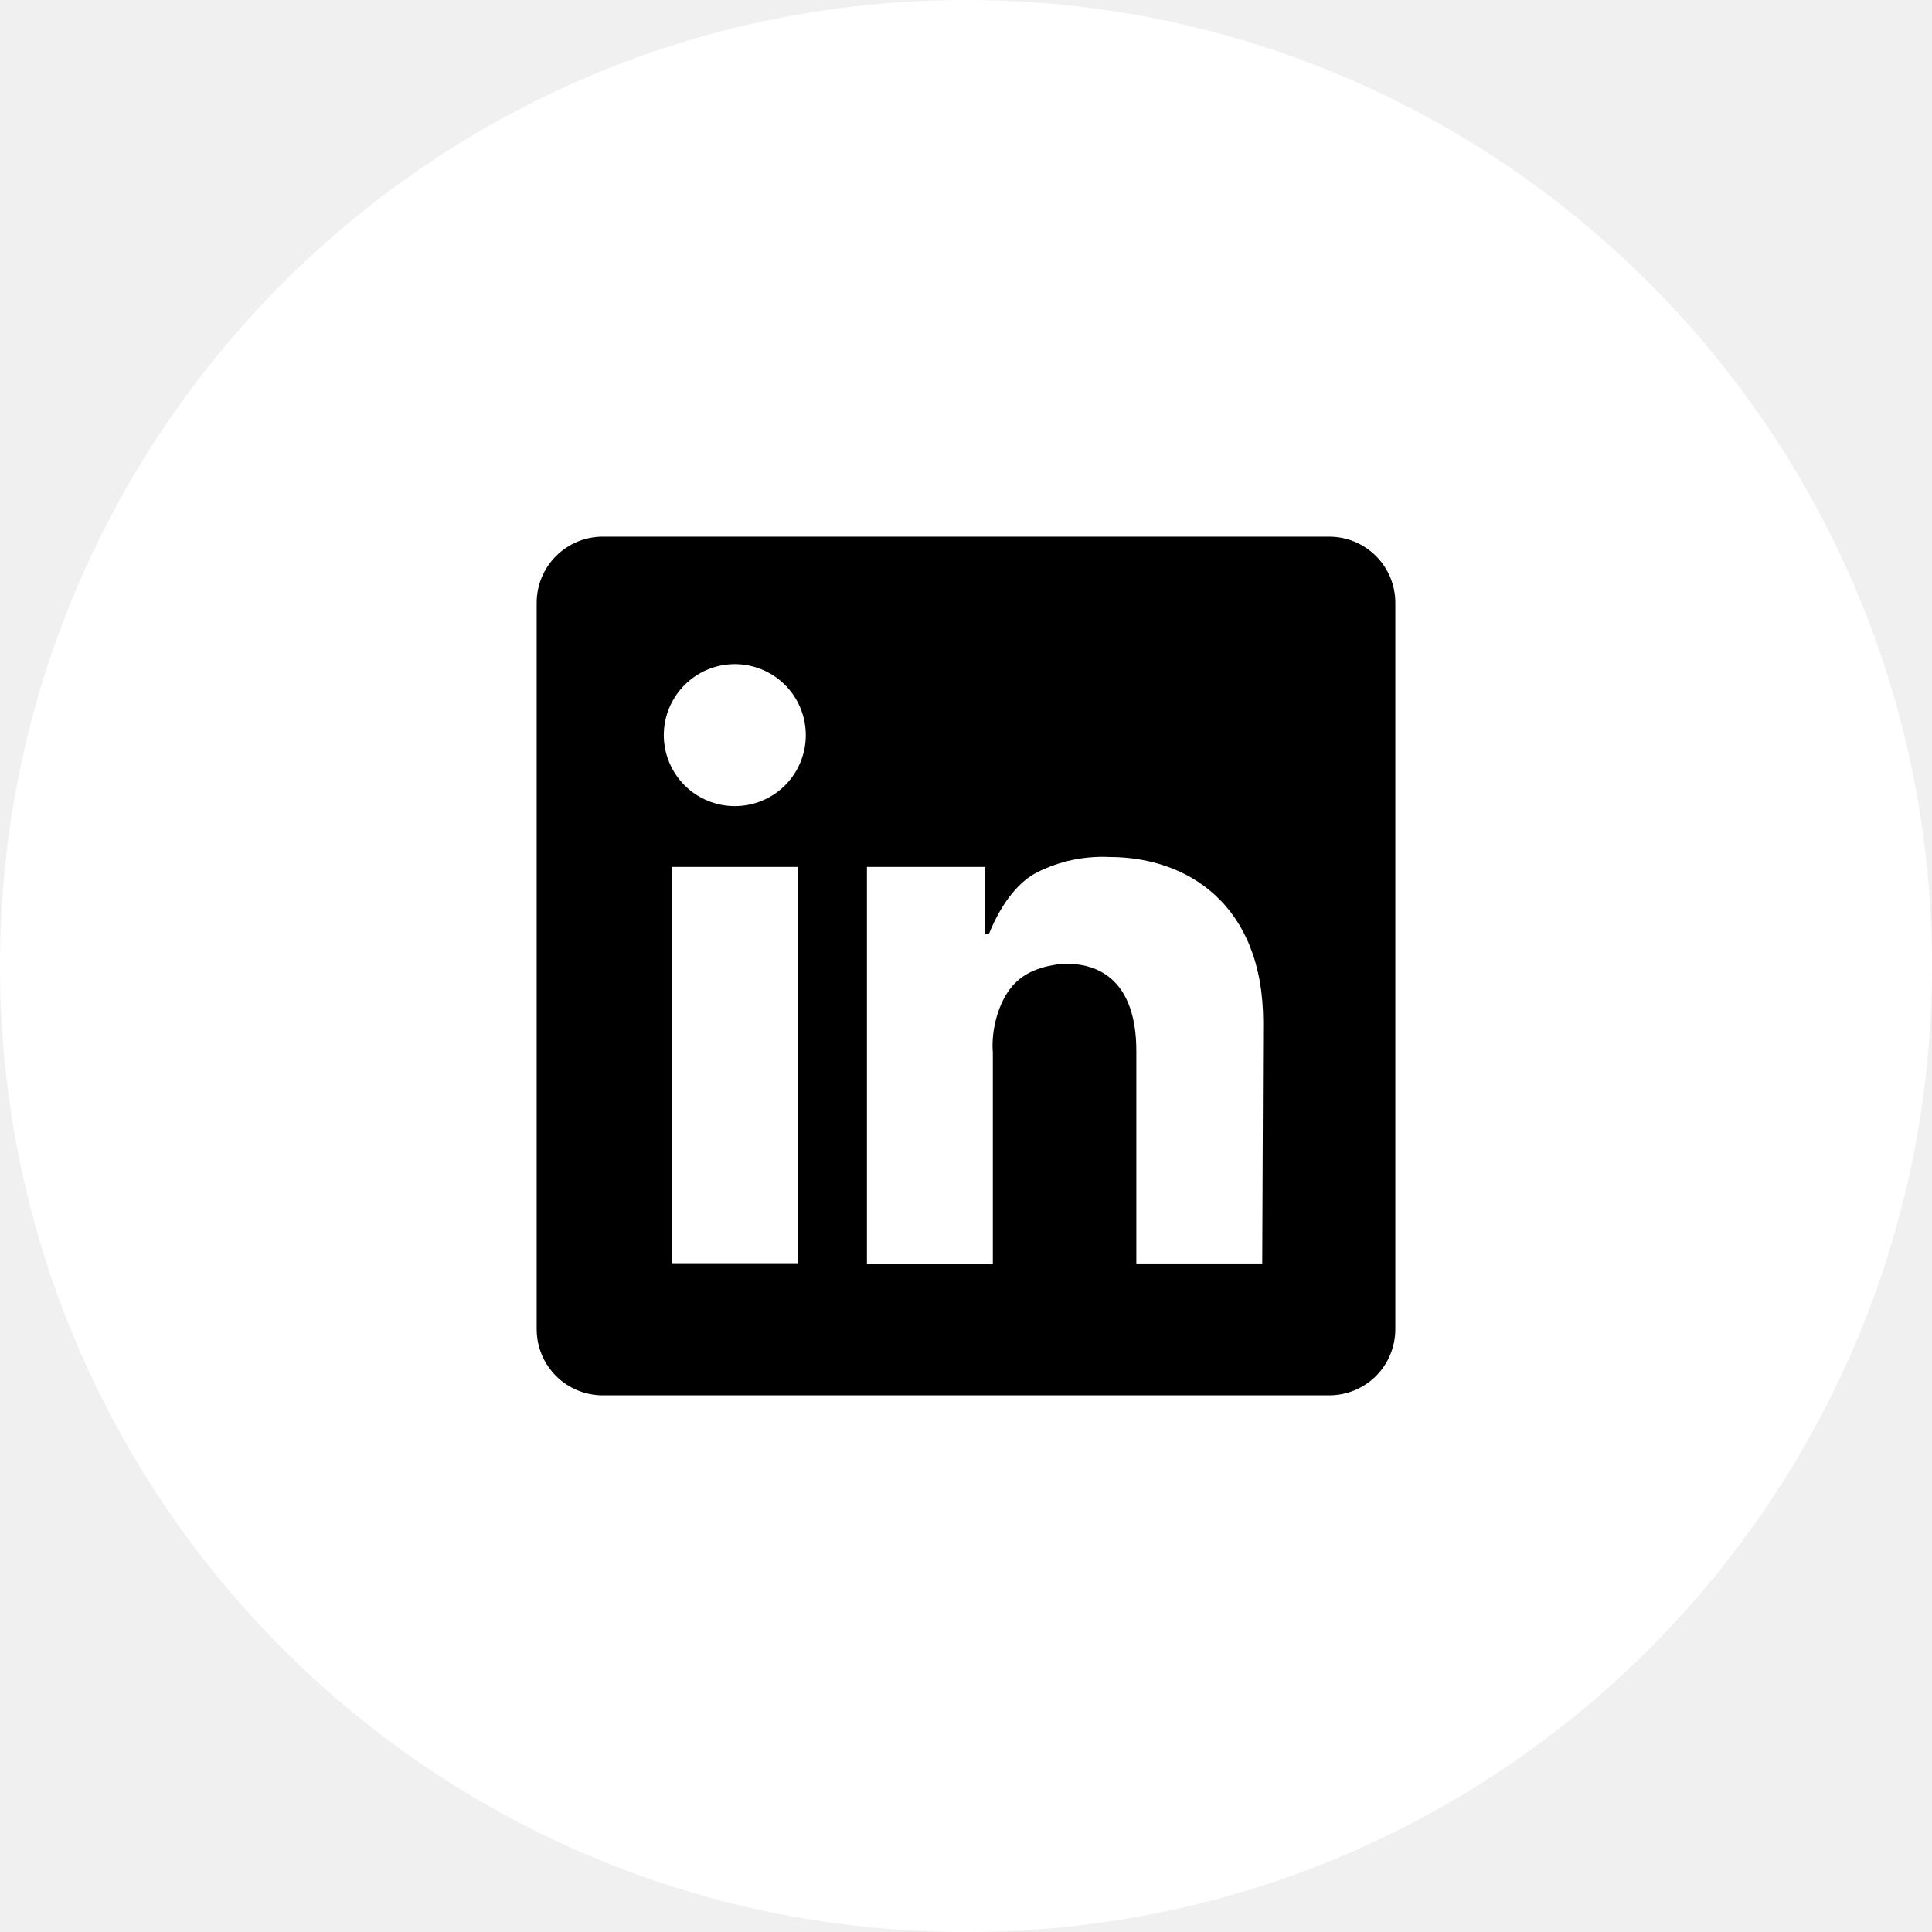
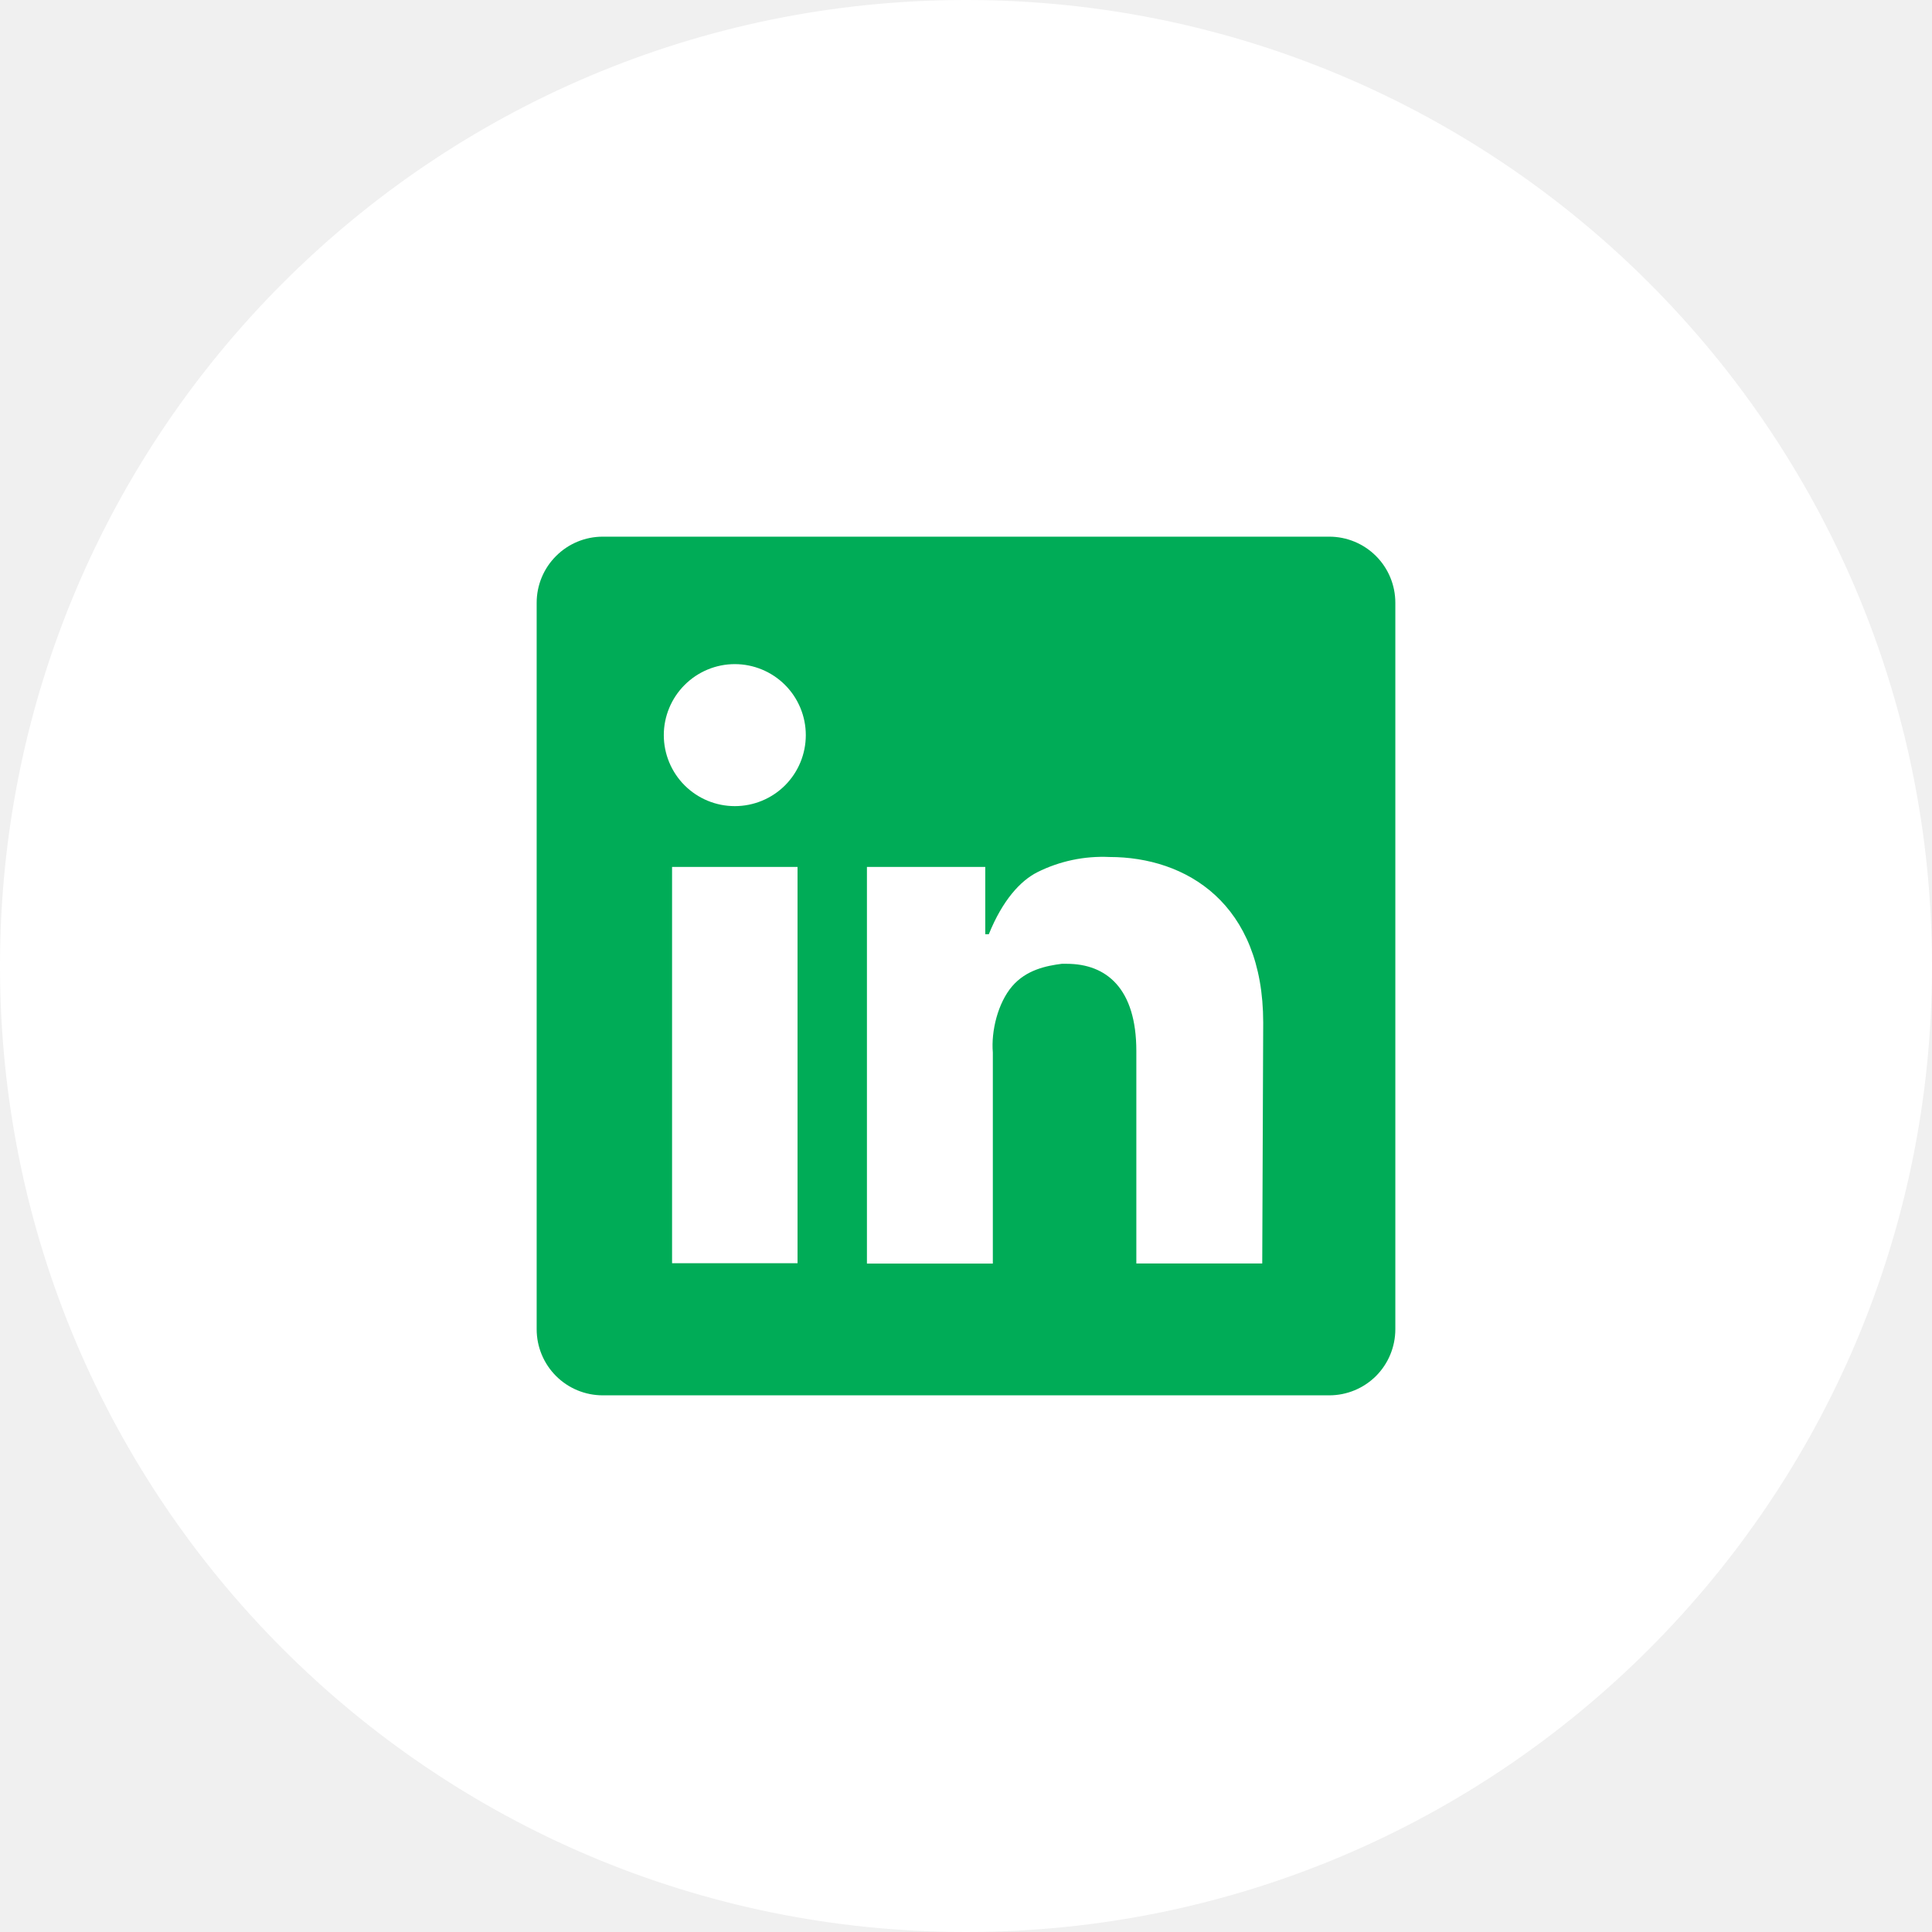
<svg xmlns="http://www.w3.org/2000/svg" width="36" height="36" viewBox="0 0 36 36" fill="none">
  <circle cx="18" cy="18" r="18" fill="white" />
-   <path fill-rule="evenodd" clip-rule="evenodd" d="M11.231 10C10.904 10 10.591 10.13 10.361 10.361C10.13 10.591 10 10.904 10 11.231V24.769C10 25.096 10.13 25.409 10.361 25.64C10.591 25.87 10.904 26 11.231 26H24.769C25.096 26 25.409 25.87 25.64 25.64C25.87 25.409 26 25.096 26 24.769V11.231C26 10.904 25.87 10.591 25.64 10.361C25.409 10.13 25.096 10 24.769 10H11.231ZM12.523 16.154H14.861V23.538H12.523V16.154ZM15.015 13.698C15.015 14.049 14.876 14.386 14.628 14.634C14.38 14.882 14.043 15.021 13.692 15.021C13.341 15.021 13.005 14.882 12.757 14.634C12.509 14.386 12.369 14.049 12.369 13.698C12.369 13.348 12.509 13.011 12.757 12.763C13.005 12.515 13.341 12.375 13.692 12.375C14.043 12.375 14.38 12.515 14.628 12.763C14.876 13.011 15.015 13.348 15.015 13.698ZM23.538 19.055C23.538 16.833 22.102 15.969 20.676 15.969C20.209 15.947 19.745 16.044 19.328 16.253C19.012 16.413 18.681 16.775 18.425 17.408H18.359V16.154H16.154V23.545H18.5V19.612C18.466 19.21 18.595 18.689 18.858 18.38C19.122 18.07 19.498 17.996 19.785 17.959H19.875C20.62 17.959 21.174 18.421 21.174 19.584V23.543H23.52L23.538 19.055Z" fill="black" />
+   <path fill-rule="evenodd" clip-rule="evenodd" d="M11.231 10C10.904 10 10.591 10.13 10.361 10.361C10.13 10.591 10 10.904 10 11.231V24.769C10 25.096 10.13 25.409 10.361 25.64C10.591 25.87 10.904 26 11.231 26H24.769C25.096 26 25.409 25.87 25.64 25.64C25.87 25.409 26 25.096 26 24.769V11.231C26 10.904 25.87 10.591 25.64 10.361C25.409 10.13 25.096 10 24.769 10H11.231ZM12.523 16.154H14.861V23.538H12.523V16.154ZM15.015 13.698C15.015 14.049 14.876 14.386 14.628 14.634C14.38 14.882 14.043 15.021 13.692 15.021C13.341 15.021 13.005 14.882 12.757 14.634C12.509 14.386 12.369 14.049 12.369 13.698C12.369 13.348 12.509 13.011 12.757 12.763C13.005 12.515 13.341 12.375 13.692 12.375C14.043 12.375 14.38 12.515 14.628 12.763C14.876 13.011 15.015 13.348 15.015 13.698ZM23.538 19.055C23.538 16.833 22.102 15.969 20.676 15.969C20.209 15.947 19.745 16.044 19.328 16.253C19.012 16.413 18.681 16.775 18.425 17.408H18.359V16.154H16.154V23.545H18.5V19.612C18.466 19.21 18.595 18.689 18.858 18.38C19.122 18.07 19.498 17.996 19.785 17.959H19.875C20.62 17.959 21.174 18.421 21.174 19.584V23.543H23.52L23.538 19.055Z" fill="#00AC57" />
</svg>
